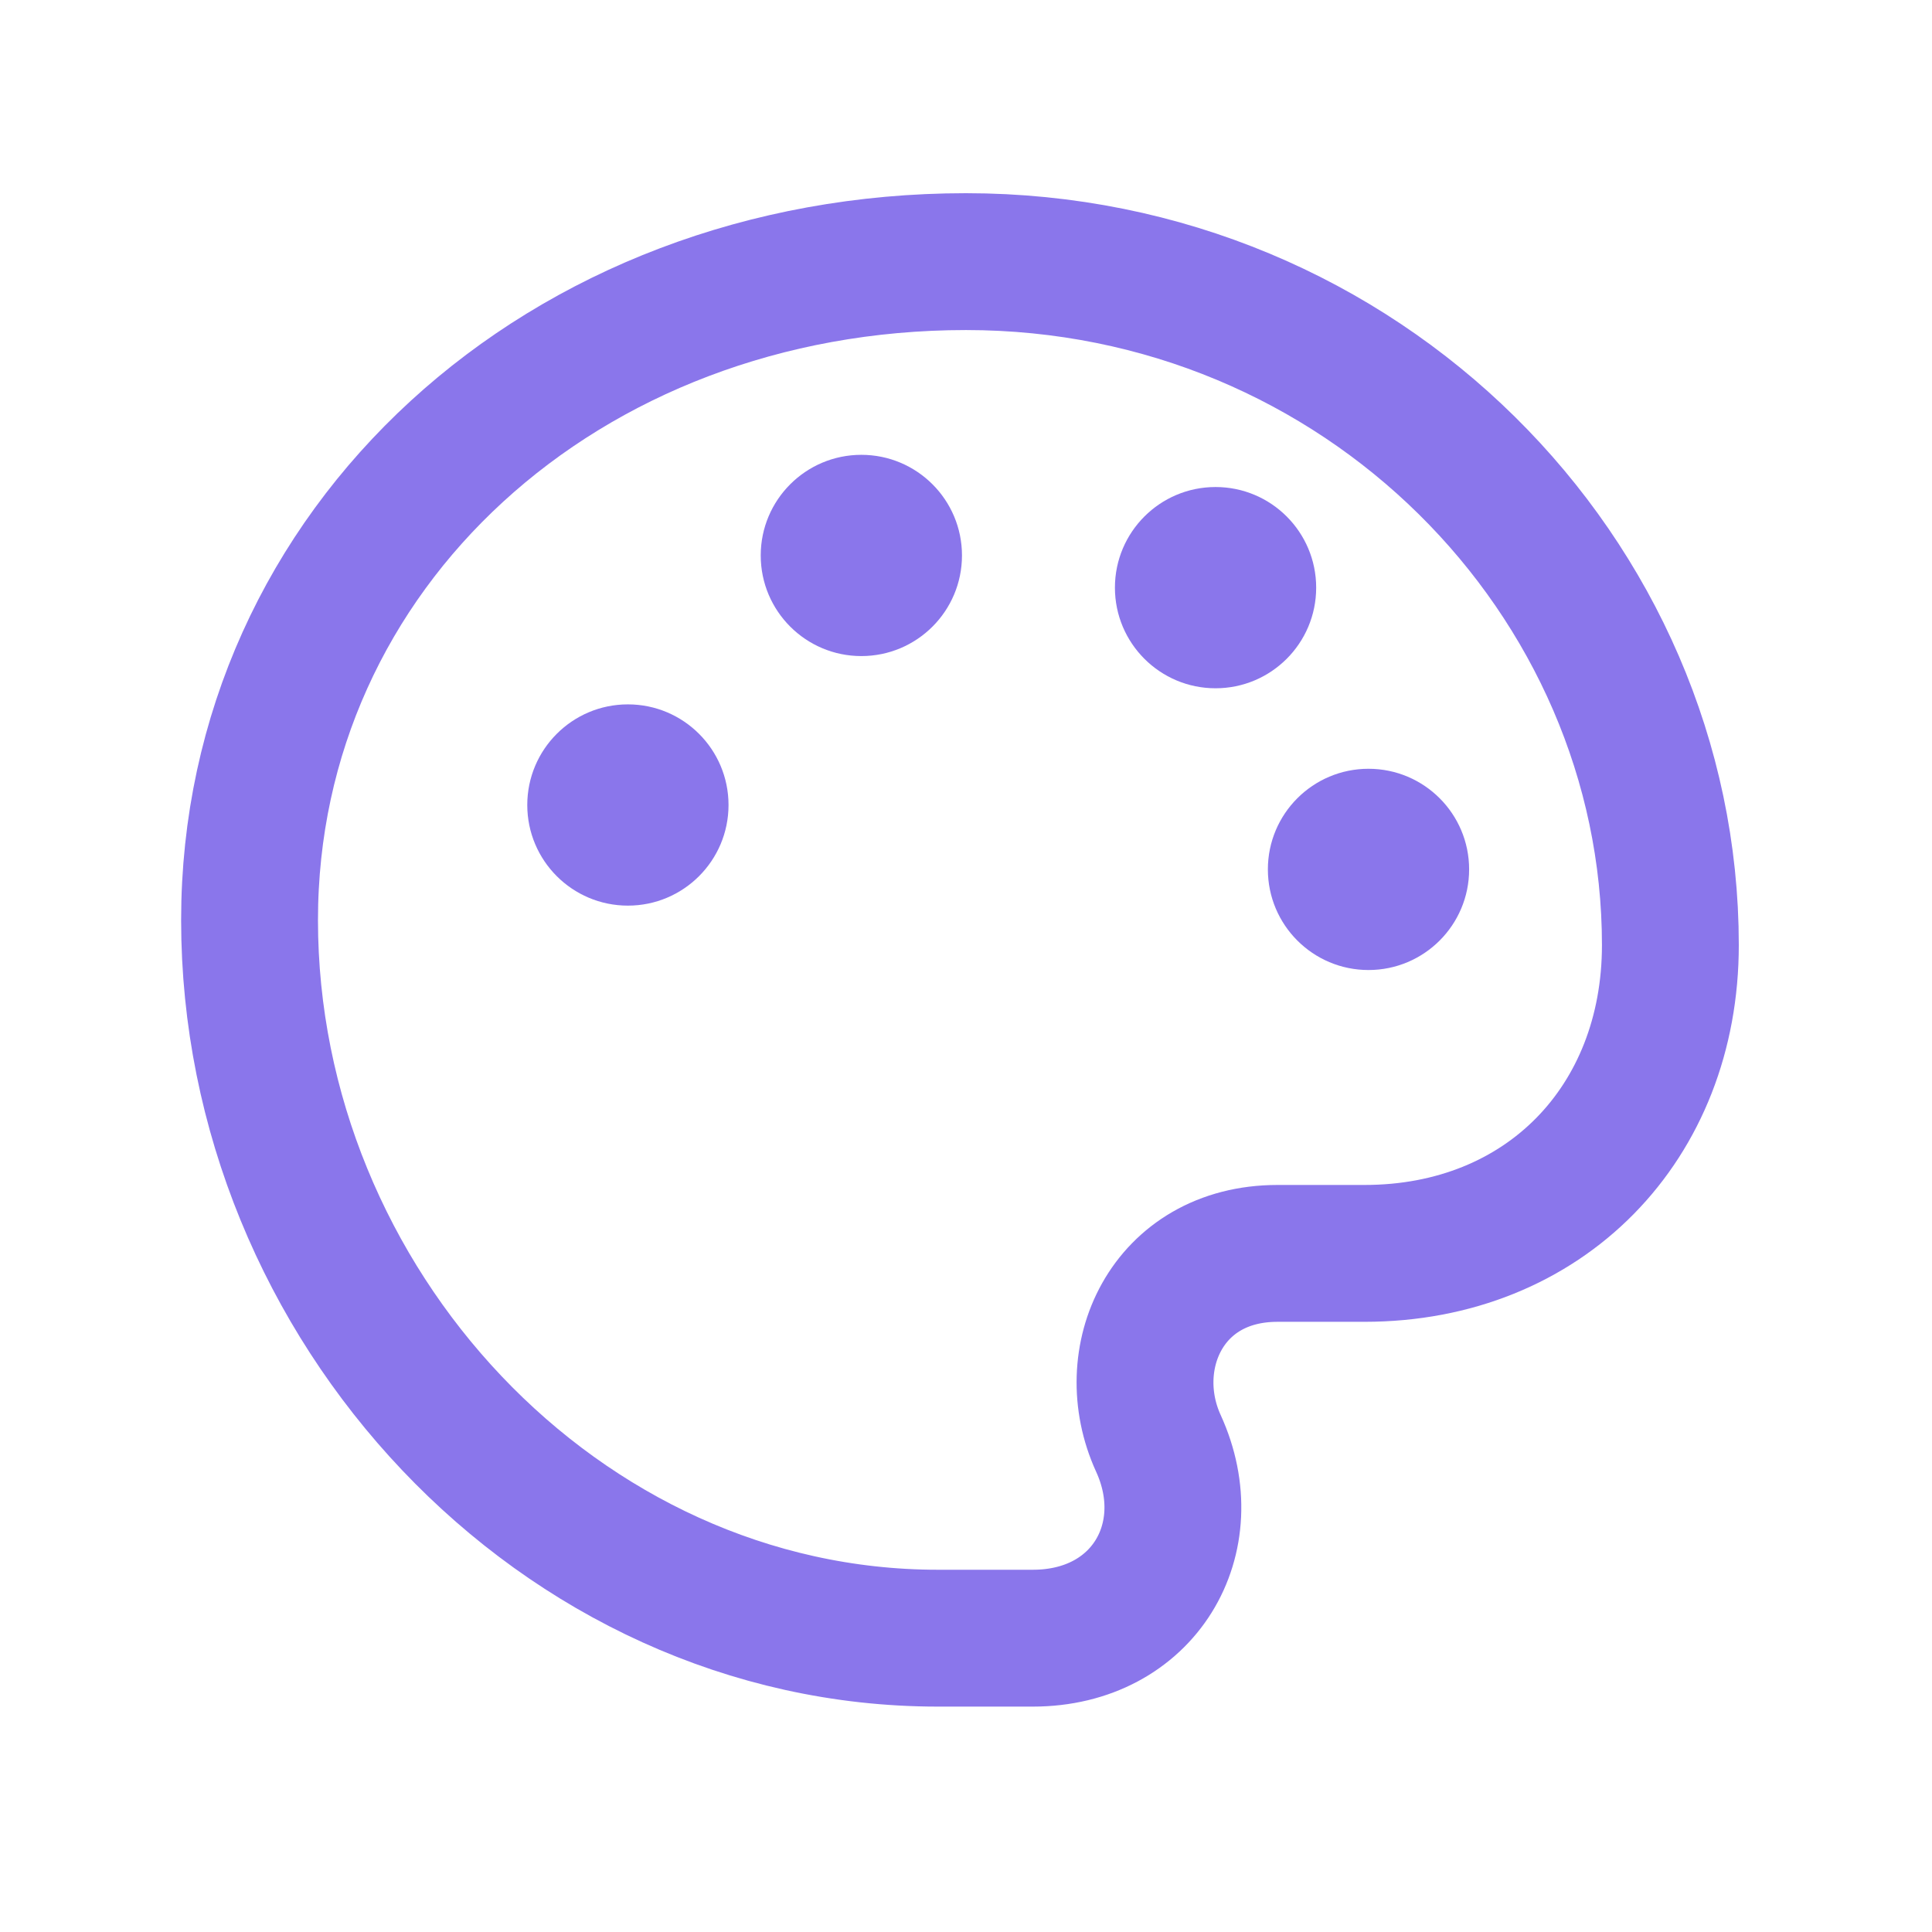
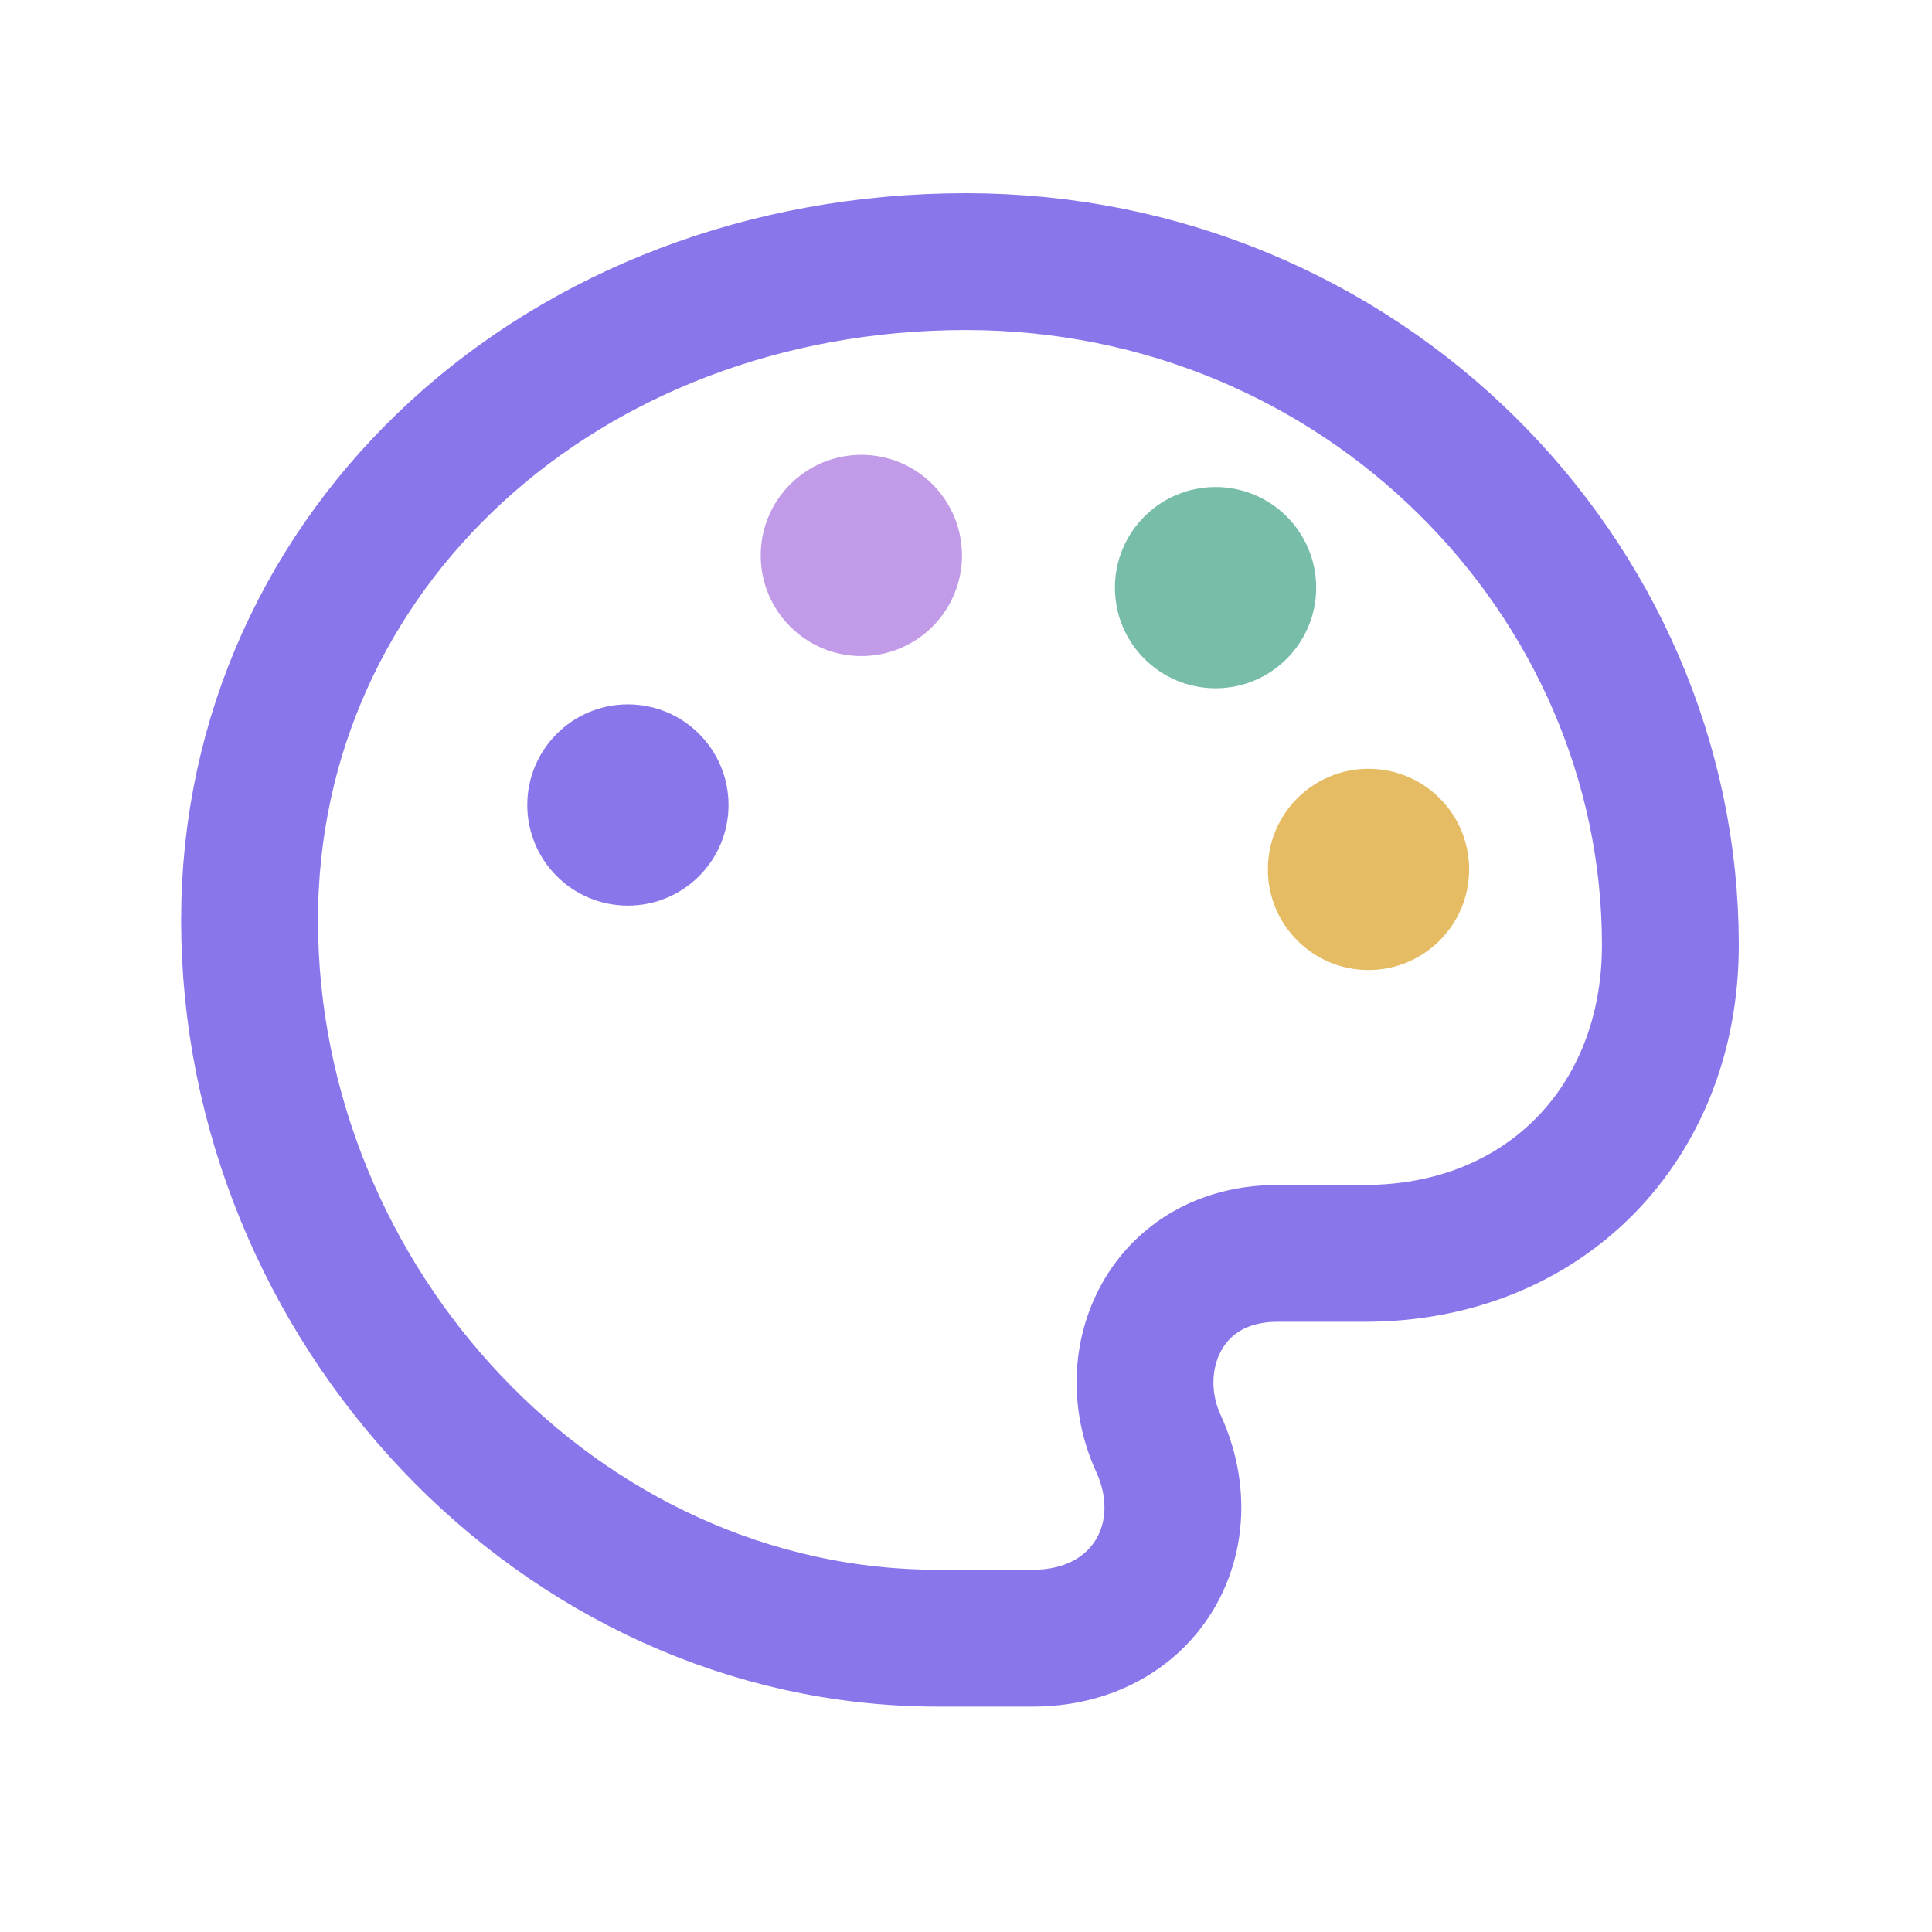
<svg xmlns="http://www.w3.org/2000/svg" width="24" height="24" viewBox="0 0 24 24">
  <path d="M12 3.25c-5 0-8.9 3.56-8.9 8.18 0 4.77 3.85 8.92 8.55 8.92h1.18c1.38 0 2.1-1.24 1.56-2.42-.48-1.05.1-2.36 1.48-2.36h1.08c2.24 0 3.8-1.62 3.8-3.83 0-4.57-3.83-8.49-8.75-8.49Z" fill="none" stroke="#8A76EB" stroke-width="1.7" stroke-linecap="round" stroke-linejoin="round" />
  <circle cx="7.8" cy="10" r="1.25" fill="#8A76EB" />
-   <circle cx="10.7" cy="6.9" r="1.25" fill="#8A76EB" />
-   <circle cx="15.1" cy="7.3" r="1.25" fill="#8A76EB" />
-   <circle cx="17" cy="10.8" r="1.25" fill="#8A76EB" />
+   <circle cx="10.7" cy="6.9" r="1.25" fill="#C19BE8" />
+   <circle cx="15.1" cy="7.3" r="1.25" fill="#77BDAA" />
+   <circle cx="17" cy="10.8" r="1.25" fill="#E5BC63" />
</svg>
